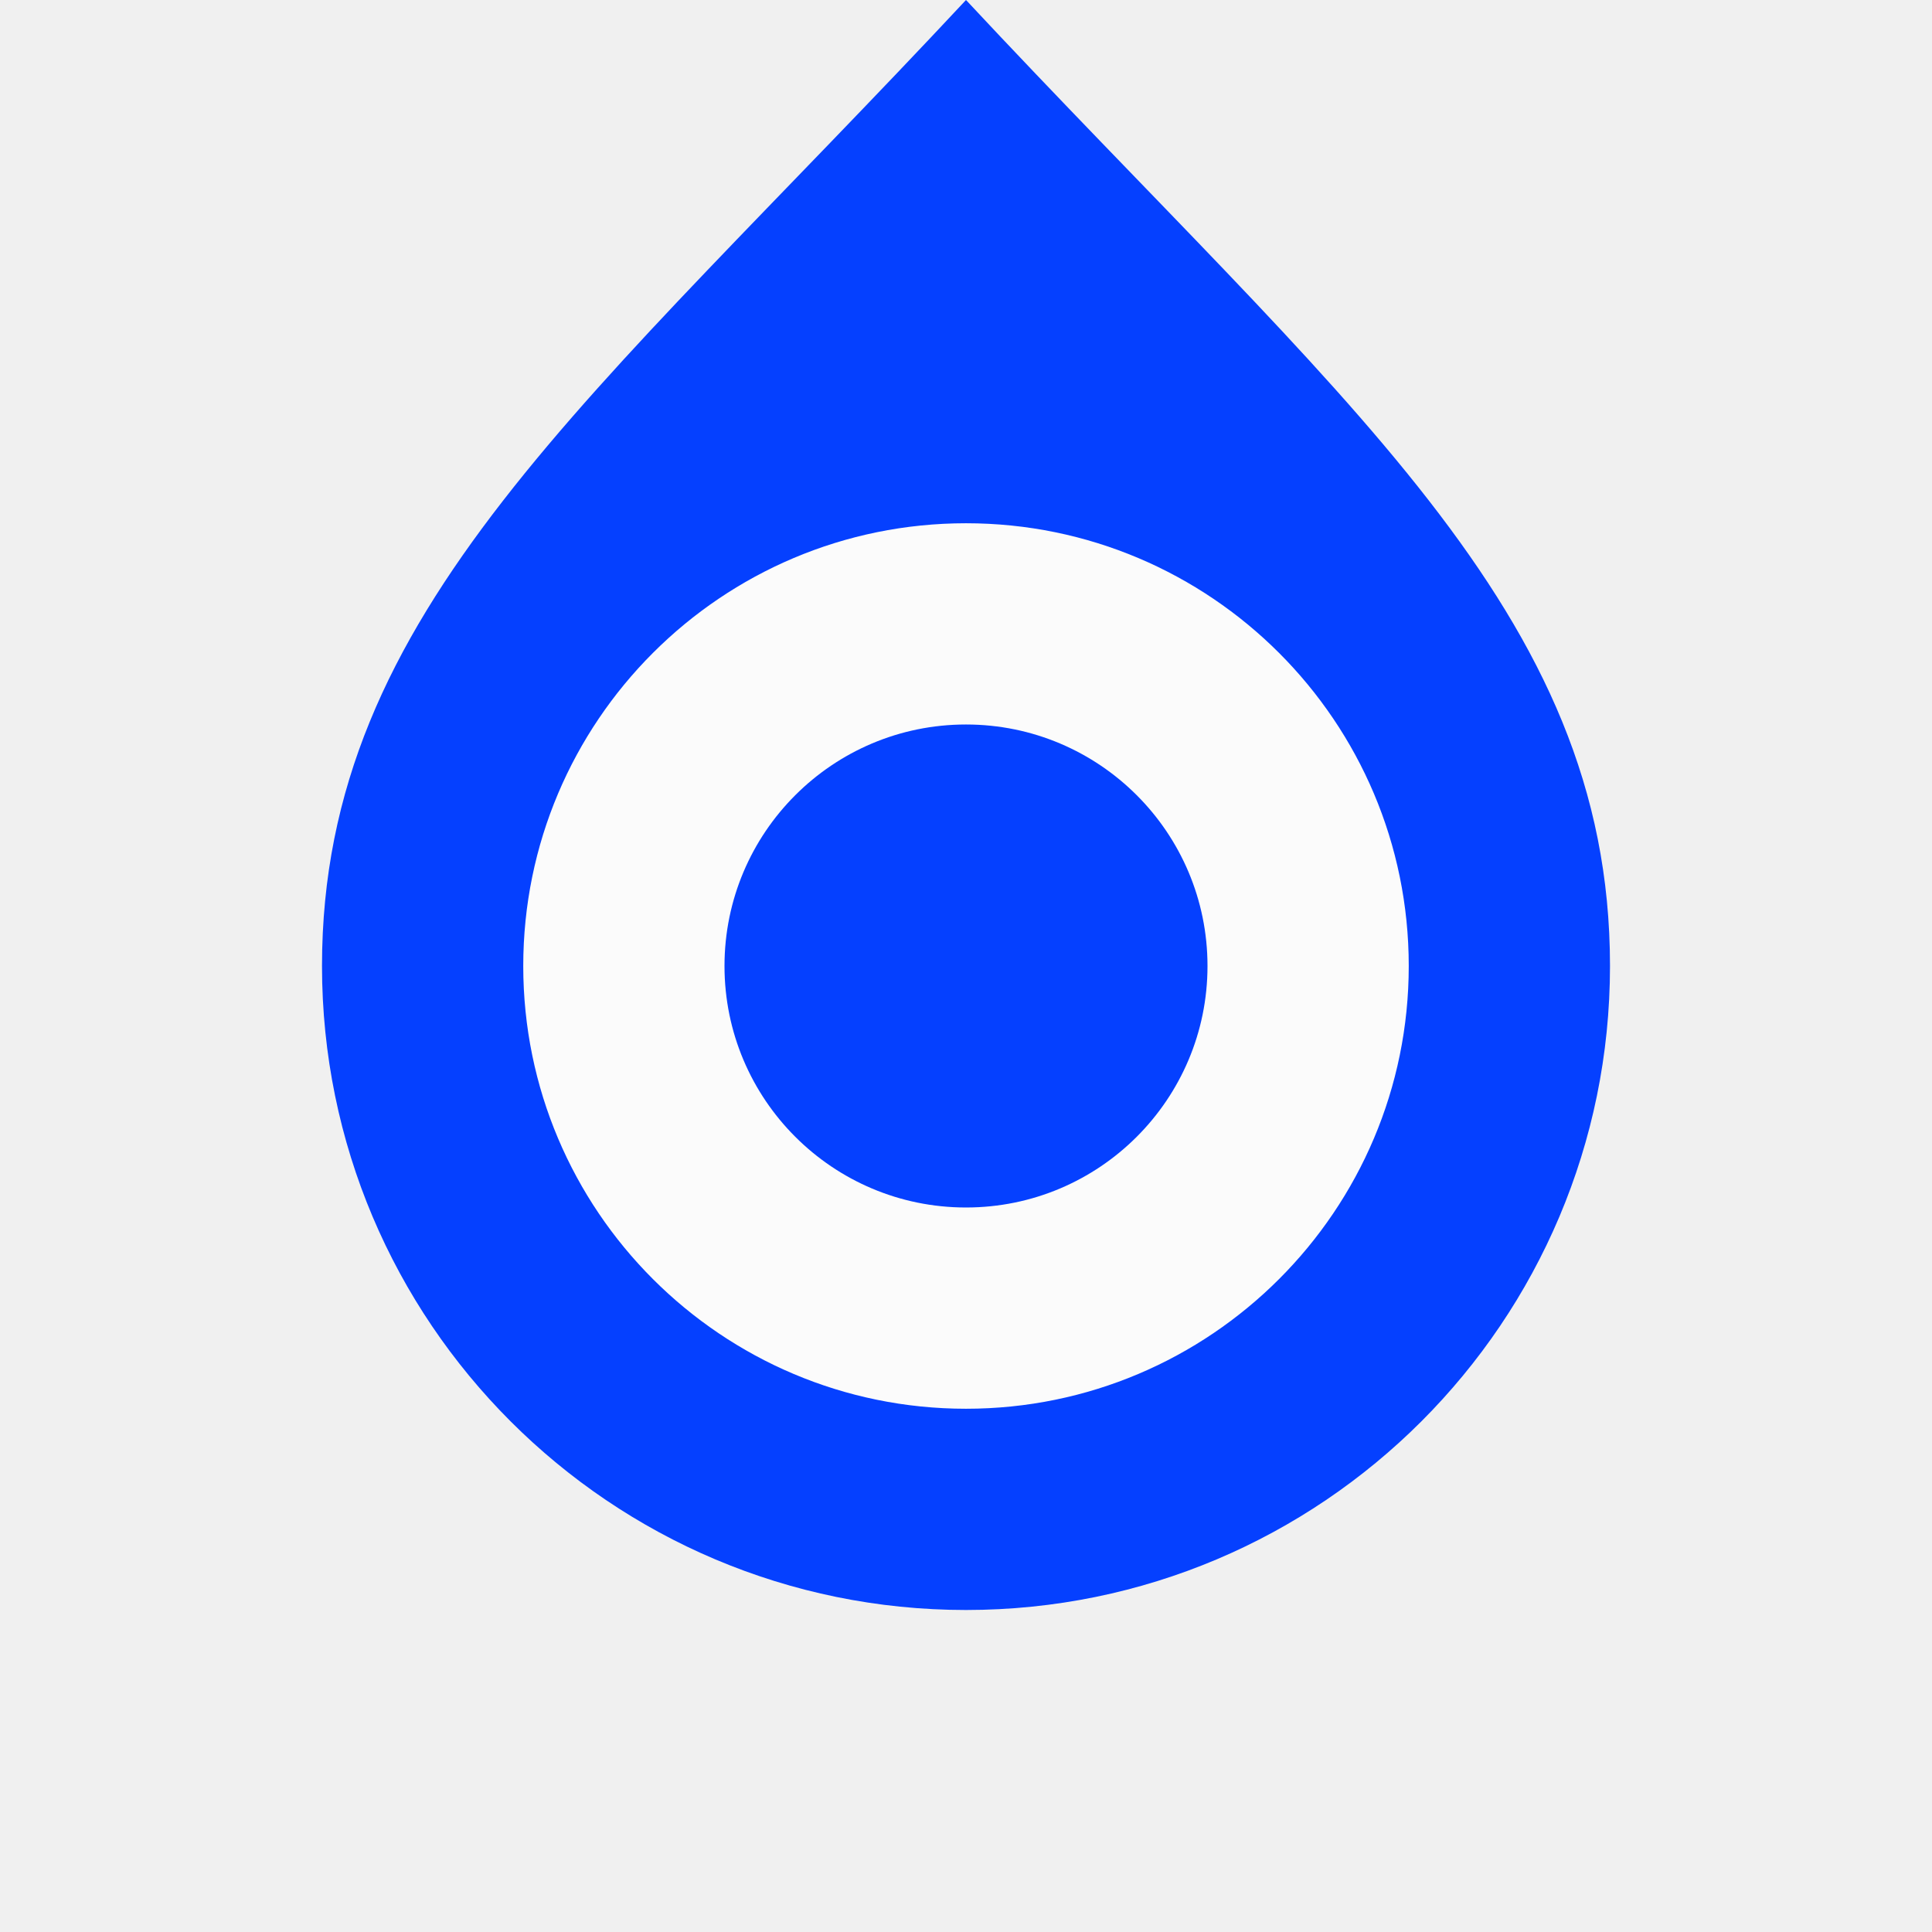
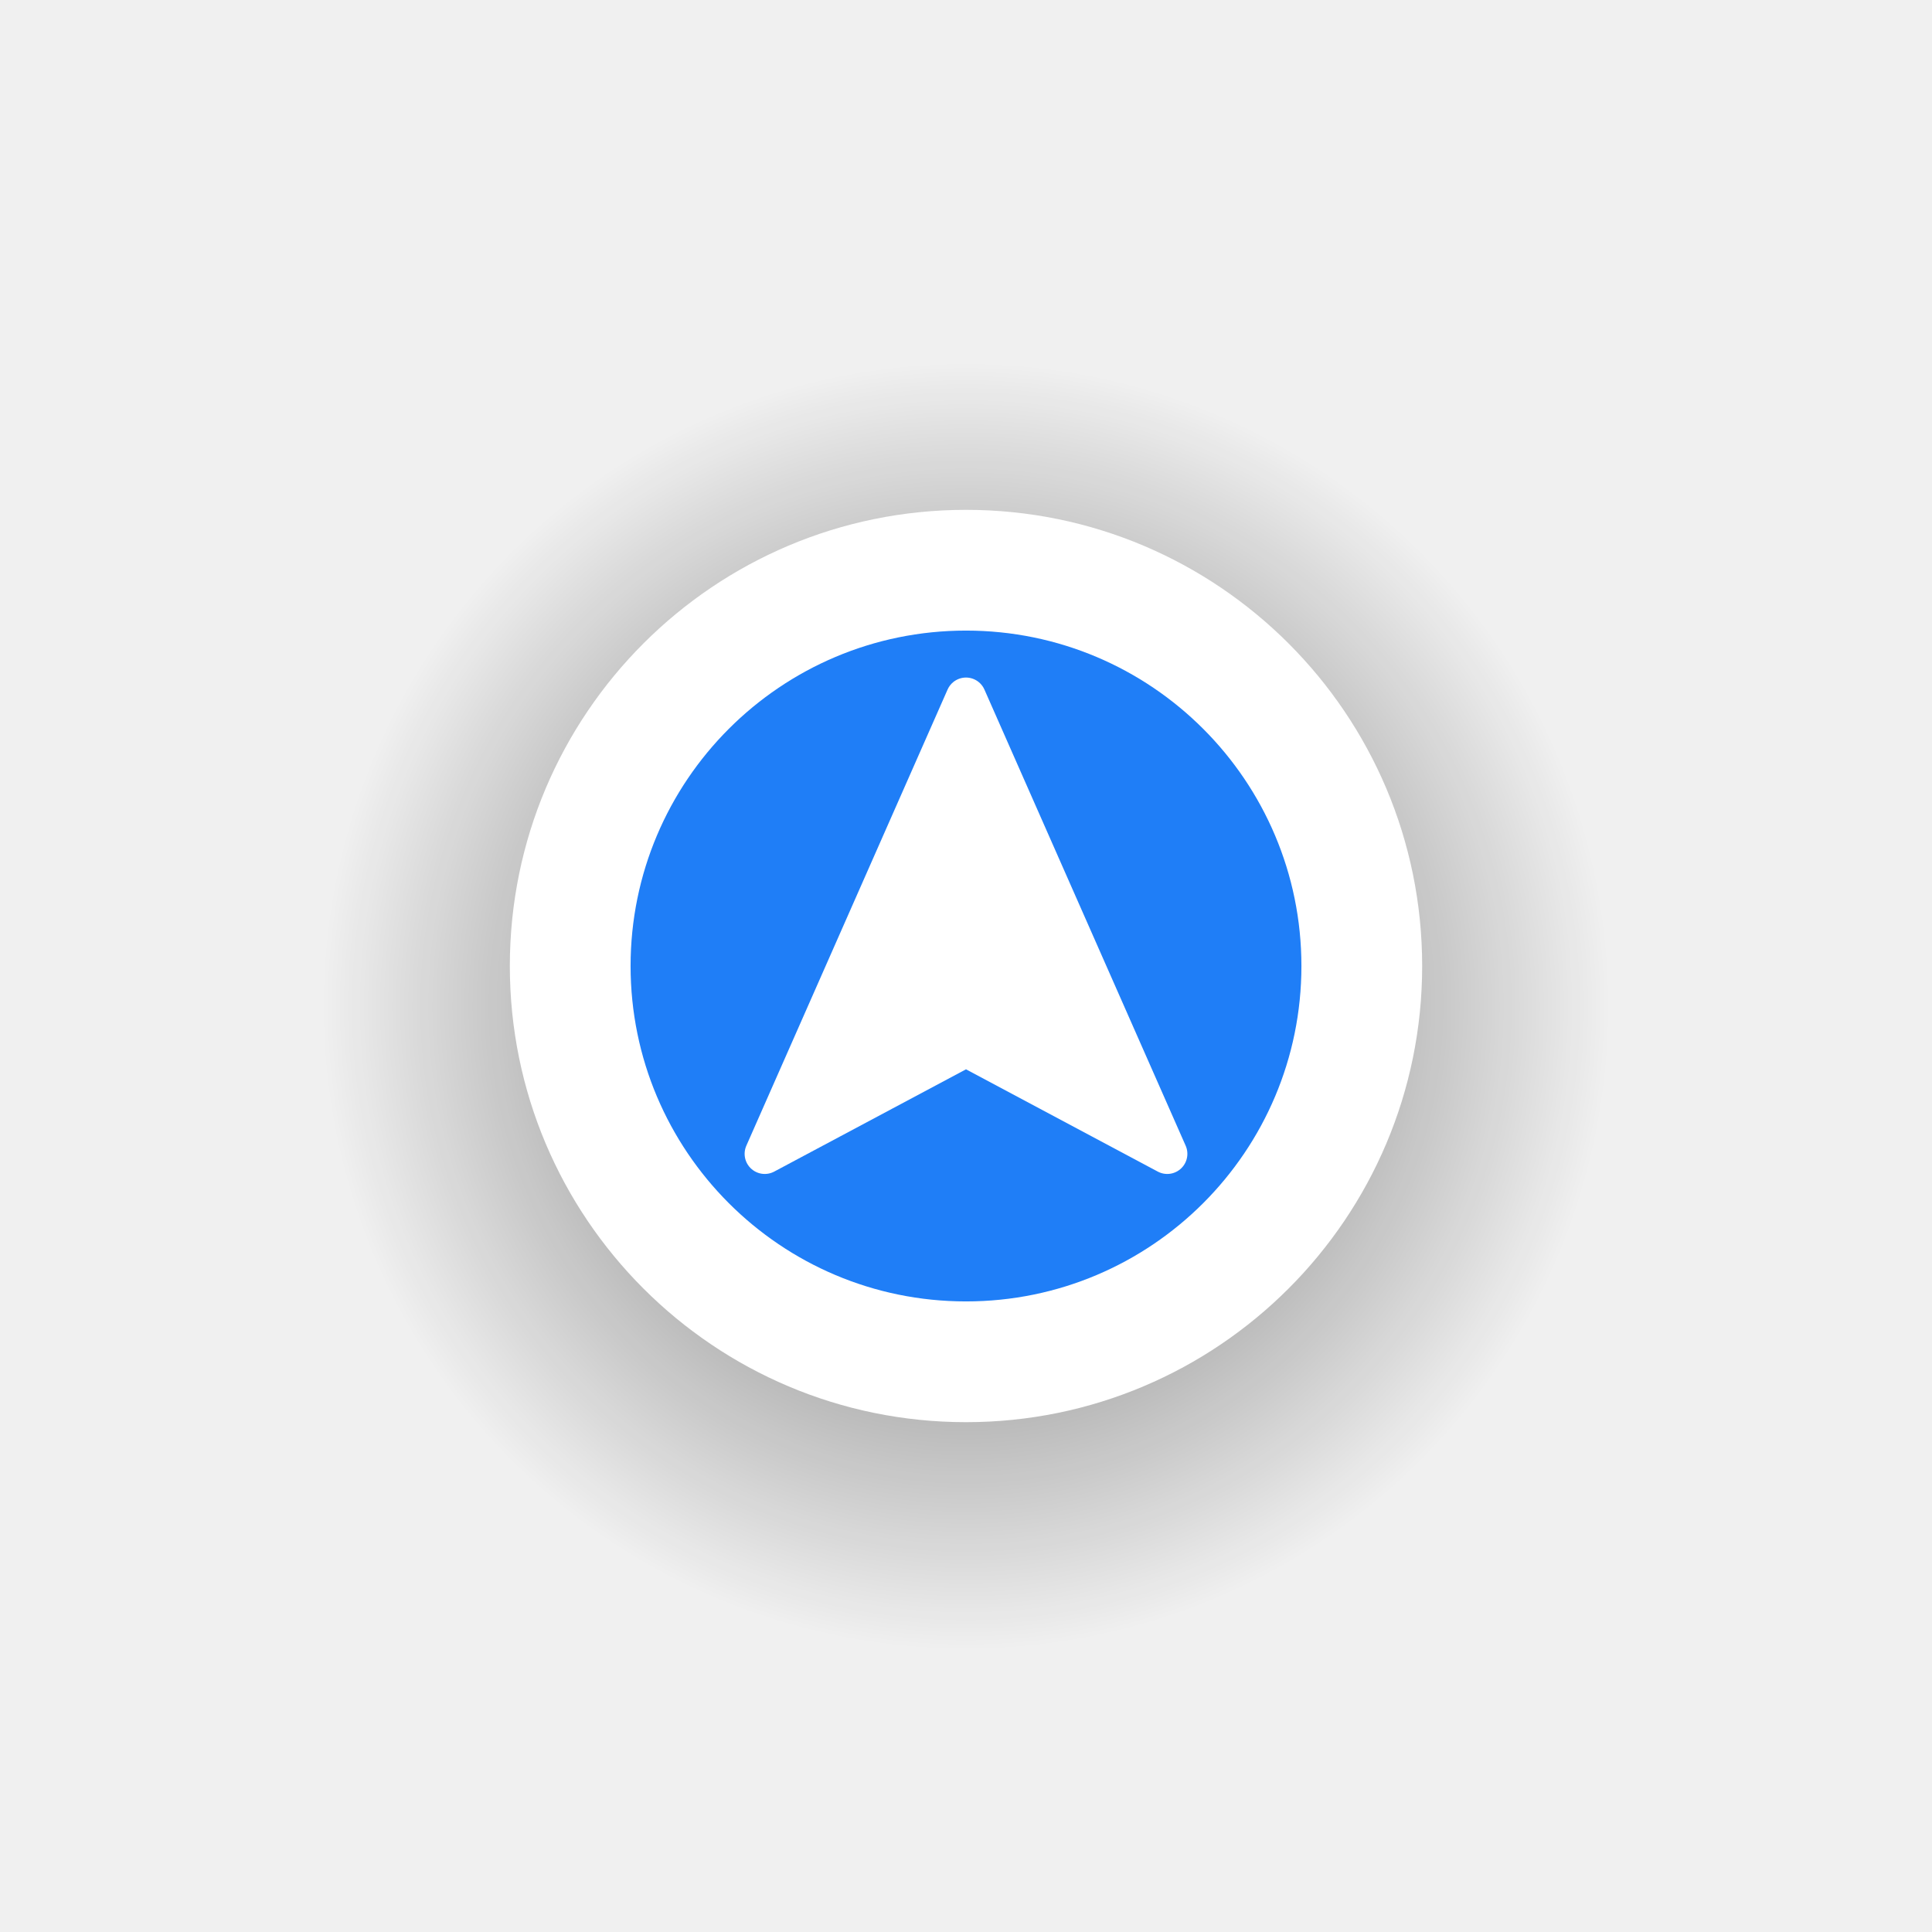
- <svg xmlns="http://www.w3.org/2000/svg" width="72" height="72">
-   <path style="color:#000;fill:#fff;fill-opacity:.75;stroke-width:0;stroke-linecap:square;-inkscape-stroke:none" d="M36 998.362c9.941 0 18 8.06 18 18 0 9.941-8.059 18-18 18s-18-8.059-18-18c0-9.94 8.059-18 18-18z" transform="translate(0 -980.362)" />
-   <path style="color:#000;fill:#fff;fill-opacity:0;stroke-linecap:square;-inkscape-stroke:none" d="M36 998.362c9.941 0 18 8.06 18 18 0 9.941-8.059 18-18 18s-18-8.059-18-18c0-9.94 8.059-18 18-18z" fill="none" transform="translate(0 -980.362)" />
-   <g style="fill:#0540ff">
-     <path style="color:#000;stroke-width:0;stroke-linecap:square;-inkscape-stroke:none" d="M24 992.362c-14 15-24 22.745-24 36 0 13.255 10.745 24 24 24s24-10.745 24-24-10-21-24-36zm0 19.5c9.113 0 16.5 7.388 16.5 16.5 0 9.113-7.387 16.5-16.5 16.5s-16.5-7.387-16.5-16.5 7.387-16.5 16.5-16.5z" transform="translate(12 -992.362)" />
-     <path style="color:#000;fill:#fff;fill-opacity:0;stroke-linecap:square;-inkscape-stroke:none" d="M24 992.362c-14 15-24 22.745-24 36 0 13.255 10.745 24 24 24s24-10.745 24-24-10-21-24-36zm0 19.5c9.113 0 16.5 7.388 16.5 16.5 0 9.113-7.387 16.5-16.5 16.5s-16.5-7.387-16.5-16.5 7.387-16.5 16.5-16.5z" fill="none" transform="translate(12 -992.362)" />
-     <path style="color:#000;stroke-width:0;stroke-linecap:square;-inkscape-stroke:none" d="M19 14.5a4 3.5 0 0 1-4 3.5 4 3.5 0 0 1-4-3.5 4 3.5 0 0 1 4-3.5 4 3.5 0 0 1 4 3.5Z" transform="matrix(2.25 0 0 2.57143 2.25 -1.286)" />
-     <path style="color:#000;fill:#fff;fill-opacity:0;stroke-linecap:square;-inkscape-stroke:none" d="M19 14.5c0 1.933-1.79 3.5-4 3.5s-4-1.567-4-3.5 1.79-3.5 4-3.5 4 1.567 4 3.5z" fill="none" transform="matrix(2.25 0 0 2.57143 2.25 -1.286)" />
-   </g>
+ <svg xmlns="http://www.w3.org/2000/svg" width="72" height="72" viewBox="0 0 72 72">
+   <defs>
+     <radialGradient id="s" cx="36" cy="37.5" r="24" gradientUnits="userSpaceOnUse">
+       <stop offset="0.65" stop-color="#000" stop-opacity="0.22" />
+       <stop offset="1" stop-color="#000" stop-opacity="0" />
+     </radialGradient>
+   </defs>
+   <circle cx="36" cy="37.5" r="24" fill="url(#s)" />
+   <circle cx="36" cy="36" r="17" fill="#fff" />
+   <circle cx="36" cy="36" r="12.5" fill="#1f7ef7" />
+   <path d="M36 26 L43.5 43 L36 39 L28.5 43 Z" fill="#fff" stroke="#fff" stroke-width="1.5" stroke-linejoin="round" />
</svg>
